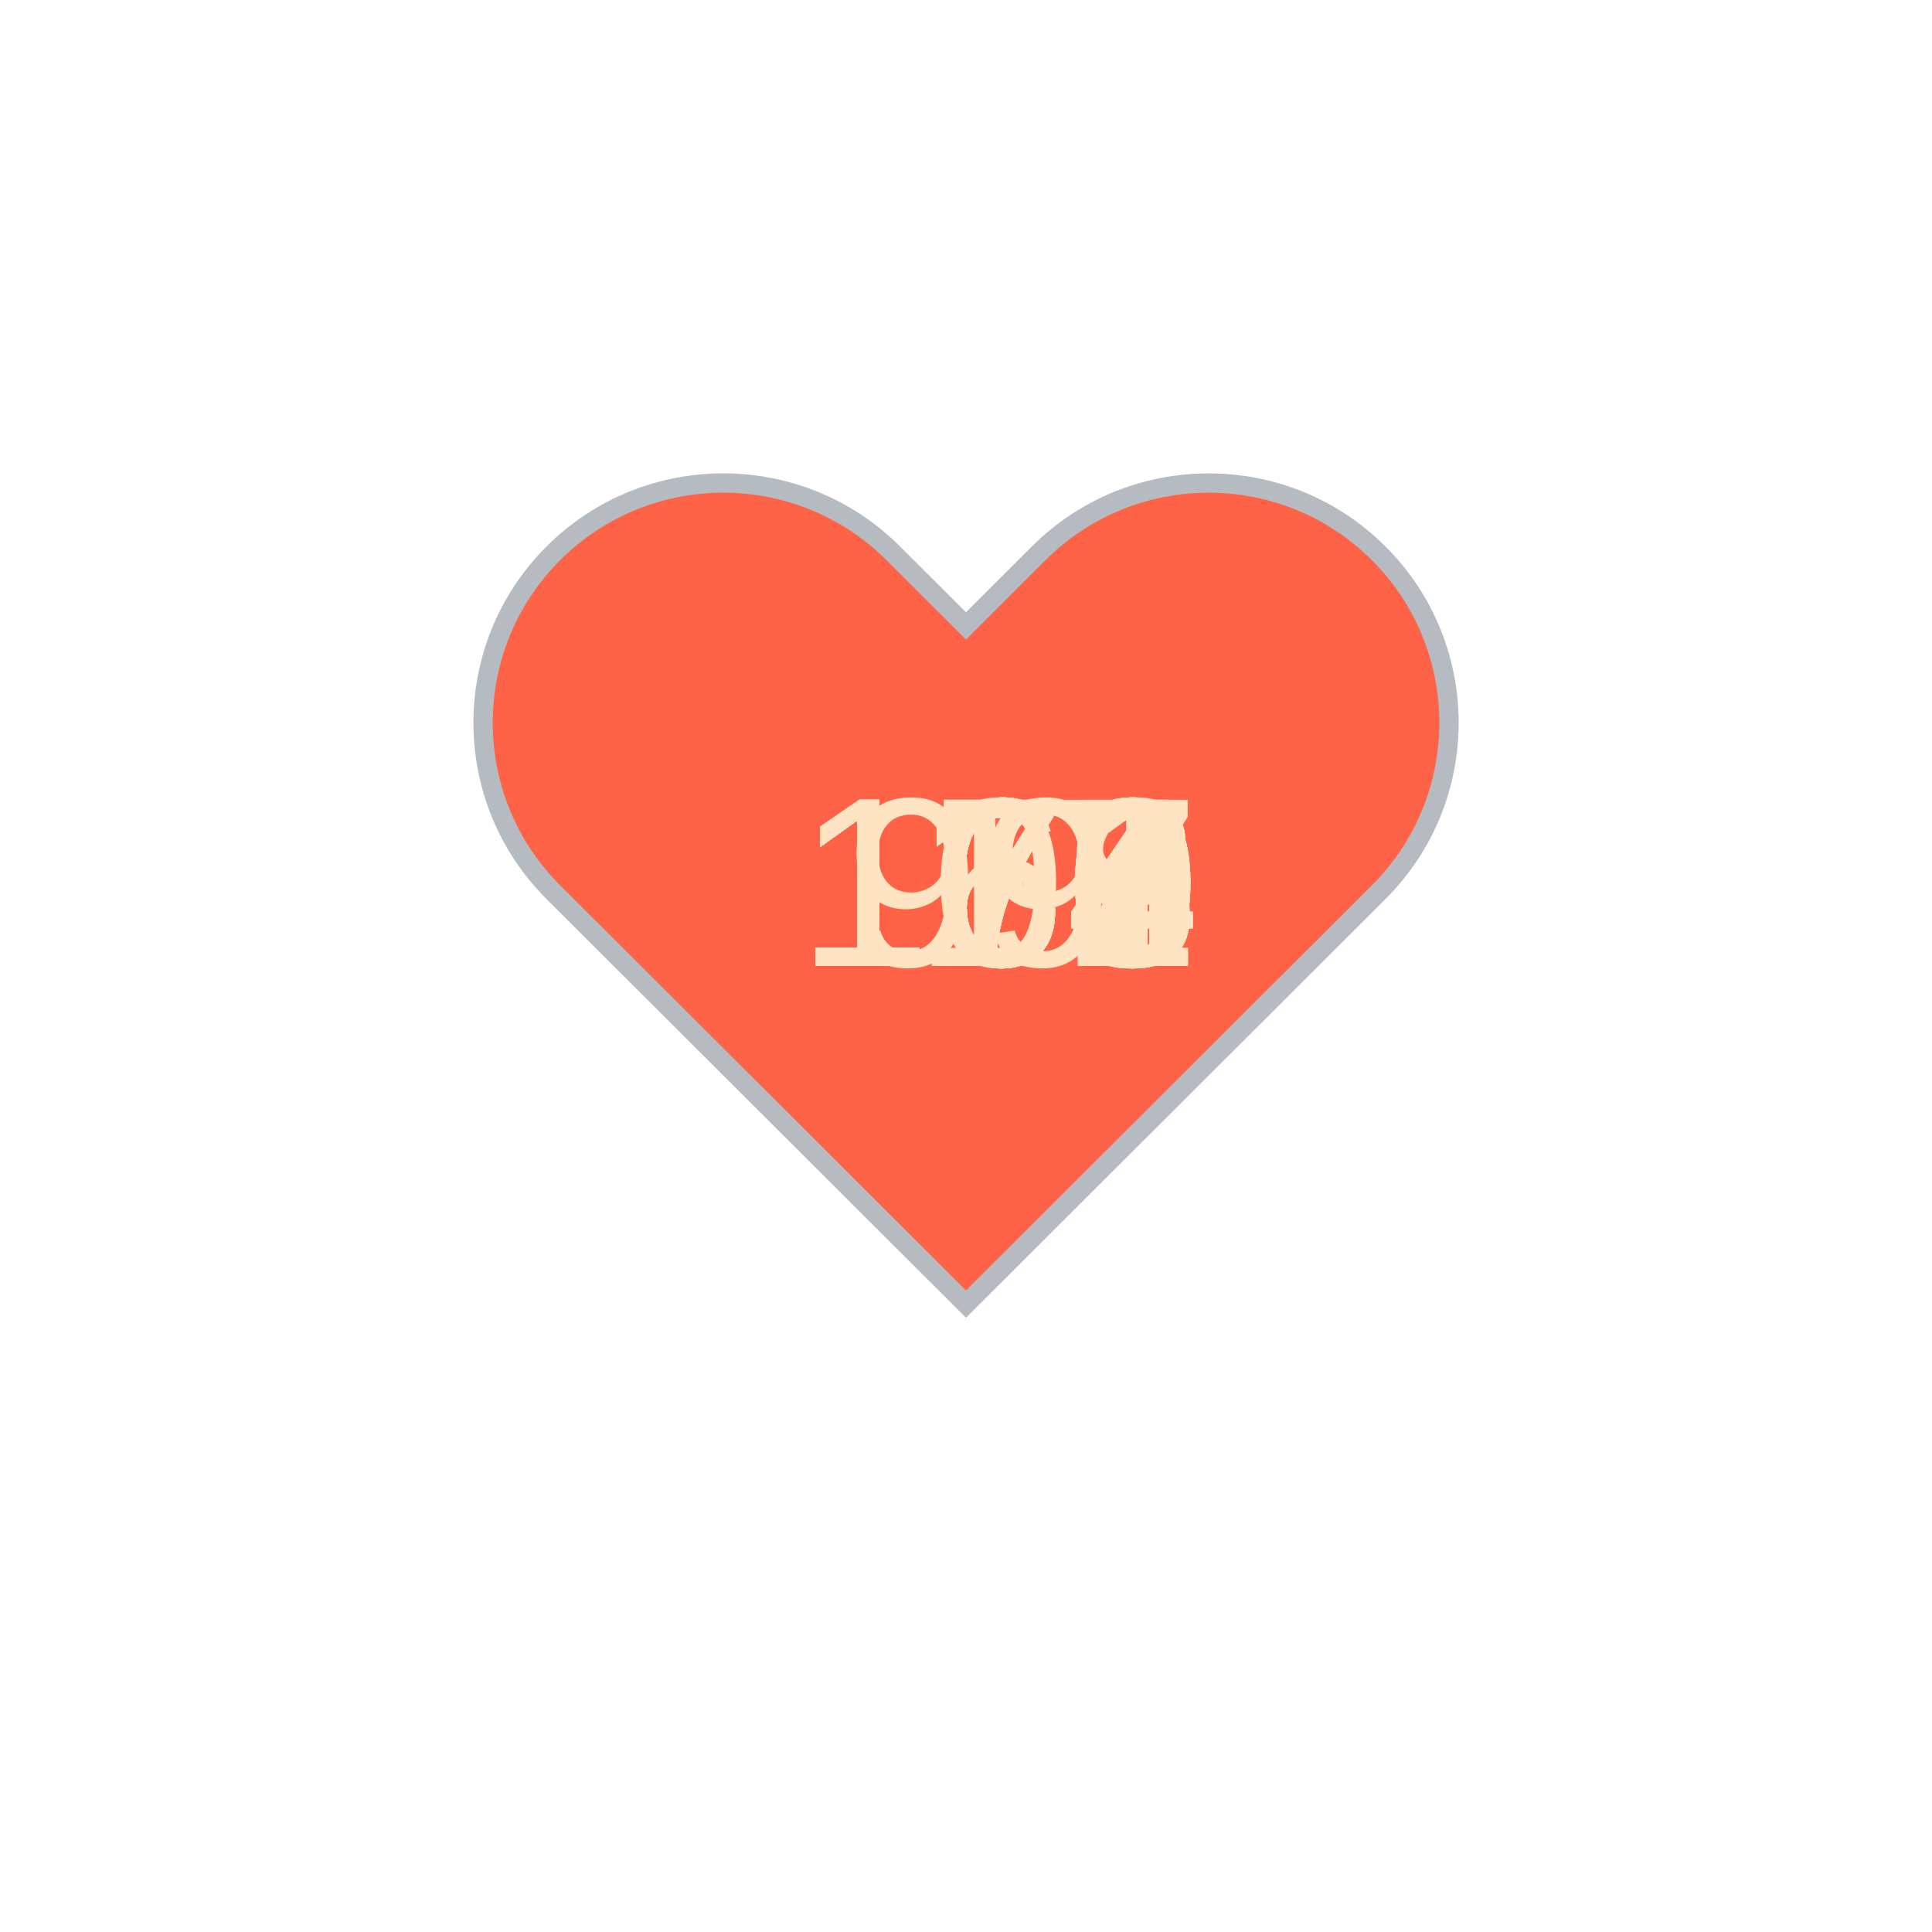
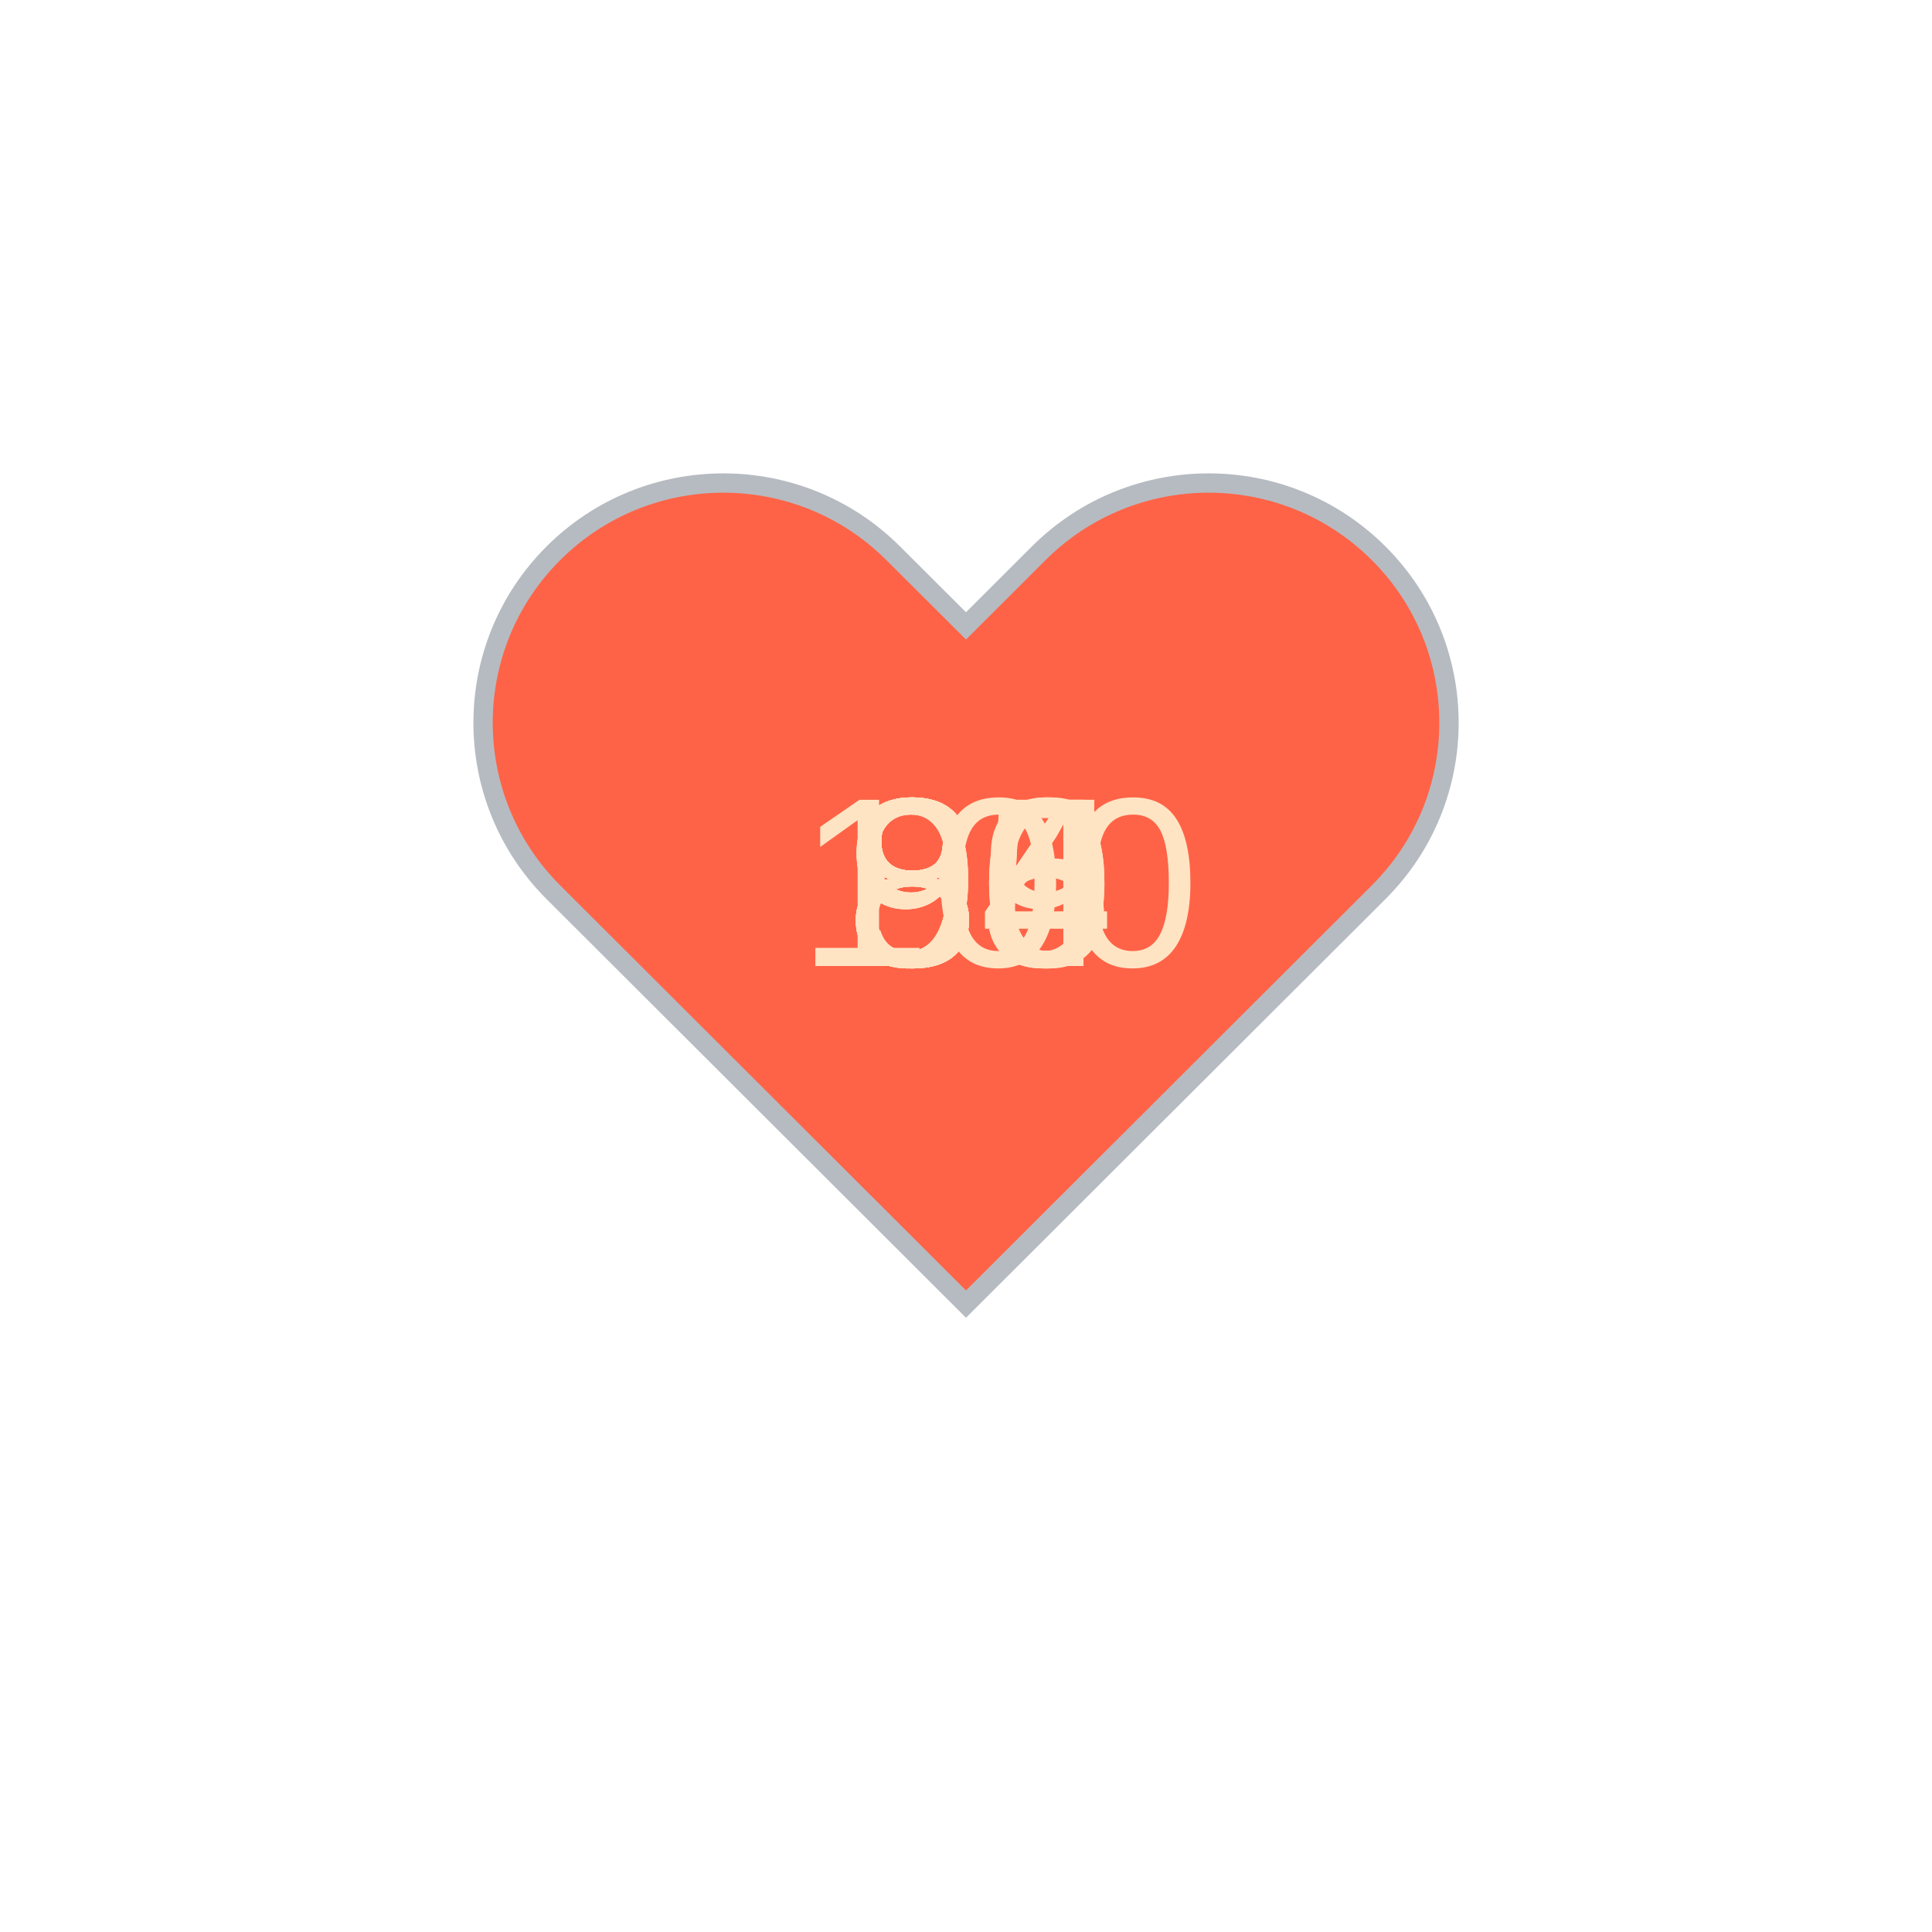
<svg xmlns="http://www.w3.org/2000/svg" baseProfile="full" height="150" version="1.1" viewBox="0,0,200,200" width="150">
  <defs />
  <g transform="translate(100 100)">
    <path d="M92.71,7.27L92.71,7.27c-9.71-9.69-25.46-9.69-35.18,0L50,14.79l-7.54-7.52C32.75-2.42,17-2.42,7.29,7.27v0 c-9.71,9.69-9.71,25.41,0,35.1L50,85l42.71-42.63C102.43,32.68,102.43,16.96,92.71,7.27z" fill="tomato" stroke="#B6BBC1" stroke-width="2" transform="translate(-50 -50)" />
    <animateTransform additive="sum" attributeName="transform" dur="1.2s" repeatCount="indefinite" type="scale" values="1; 1.5; 1.25; 1.5; 1.5; 1;" />
-     <text fill="bisque" style="font-size:25px; font-family:Arial" transform="translate(-17.5 0)">162<animate attributeName="visibility" dur="24.0s" keyTimes="0;0.05;0.1;0.15;0.2;0.25;0.3;0.35;0.4;0.45;0.5;0.55;0.6;0.65;0.7;0.75;0.8;0.85;0.9;0.95;1" repeatCount="indefinite" values="visible;hidden;hidden;hidden;hidden;hidden;hidden;hidden;hidden;hidden;hidden;hidden;hidden;hidden;hidden;hidden;hidden;hidden;hidden;hidden;hidden" />
+     <text fill="bisque" style="font-size:25px; font-family:Arial" transform="translate(-12.5 0)">99<animate attributeName="visibility" dur="12.0s" keyTimes="0;0.1;0.2;0.3;0.4;0.5;0.6;0.7;0.8;0.9;1.0" repeatCount="indefinite" values="visible;hidden;hidden;hidden;hidden;hidden;hidden;hidden;hidden;hidden;hidden" />
    </text>
-     <text fill="bisque" style="font-size:25px; font-family:Arial" transform="translate(-17.5 0)">165<animate attributeName="visibility" dur="24.0s" keyTimes="0;0.05;0.1;0.15;0.2;0.25;0.3;0.35;0.4;0.45;0.5;0.55;0.6;0.65;0.7;0.75;0.8;0.85;0.9;0.95;1" repeatCount="indefinite" values="hidden;visible;hidden;hidden;hidden;hidden;hidden;hidden;hidden;hidden;hidden;hidden;hidden;hidden;hidden;hidden;hidden;hidden;hidden;hidden;hidden" />
+     <text fill="bisque" style="font-size:25px; font-family:Arial" transform="translate(-12.5 0)">90<animate attributeName="visibility" dur="12.0s" keyTimes="0;0.1;0.2;0.3;0.4;0.5;0.6;0.7;0.8;0.9;1.0" repeatCount="indefinite" values="hidden;visible;hidden;hidden;hidden;hidden;hidden;hidden;hidden;hidden;hidden" />
    </text>
-     <text fill="bisque" style="font-size:25px; font-family:Arial" transform="translate(-17.5 0)">167<animate attributeName="visibility" dur="24.0s" keyTimes="0;0.05;0.1;0.15;0.2;0.25;0.3;0.35;0.4;0.45;0.5;0.55;0.6;0.65;0.7;0.75;0.8;0.85;0.9;0.95;1" repeatCount="indefinite" values="hidden;hidden;visible;hidden;hidden;hidden;hidden;hidden;hidden;hidden;hidden;hidden;hidden;hidden;hidden;hidden;hidden;hidden;hidden;hidden;hidden" />
+     <text fill="bisque" style="font-size:25px; font-family:Arial" transform="translate(-17.5 0)">100<animate attributeName="visibility" dur="12.0s" keyTimes="0;0.1;0.2;0.3;0.4;0.5;0.6;0.7;0.8;0.9;1.0" repeatCount="indefinite" values="hidden;hidden;visible;hidden;hidden;hidden;hidden;hidden;hidden;hidden;hidden" />
    </text>
-     <text fill="bisque" style="font-size:25px; font-family:Arial" transform="translate(-17.5 0)">169<animate attributeName="visibility" dur="24.0s" keyTimes="0;0.05;0.1;0.15;0.2;0.25;0.3;0.35;0.4;0.45;0.5;0.55;0.6;0.65;0.7;0.75;0.8;0.85;0.9;0.95;1" repeatCount="indefinite" values="hidden;hidden;hidden;visible;hidden;hidden;hidden;hidden;hidden;hidden;hidden;hidden;hidden;hidden;hidden;hidden;hidden;hidden;hidden;hidden;hidden" />
+     <text fill="bisque" style="font-size:25px; font-family:Arial" transform="translate(-12.5 0)">85<animate attributeName="visibility" dur="12.0s" keyTimes="0;0.1;0.2;0.3;0.4;0.5;0.6;0.7;0.8;0.9;1.0" repeatCount="indefinite" values="hidden;hidden;hidden;visible;hidden;hidden;hidden;hidden;hidden;hidden;hidden" />
    </text>
-     <text fill="bisque" style="font-size:25px; font-family:Arial" transform="translate(-17.5 0)">169<animate attributeName="visibility" dur="24.0s" keyTimes="0;0.05;0.1;0.15;0.2;0.25;0.3;0.35;0.4;0.45;0.5;0.55;0.6;0.65;0.7;0.75;0.8;0.85;0.9;0.95;1" repeatCount="indefinite" values="hidden;hidden;hidden;hidden;visible;hidden;hidden;hidden;hidden;hidden;hidden;hidden;hidden;hidden;hidden;hidden;hidden;hidden;hidden;hidden;hidden" />
+     <text fill="bisque" style="font-size:25px; font-family:Arial" transform="translate(-12.5 0)">90<animate attributeName="visibility" dur="12.0s" keyTimes="0;0.1;0.2;0.3;0.4;0.5;0.6;0.7;0.8;0.9;1.0" repeatCount="indefinite" values="hidden;hidden;hidden;hidden;visible;hidden;hidden;hidden;hidden;hidden;hidden" />
    </text>
-     <text fill="bisque" style="font-size:25px; font-family:Arial" transform="translate(-17.5 0)">170<animate attributeName="visibility" dur="24.0s" keyTimes="0;0.05;0.1;0.15;0.2;0.25;0.3;0.35;0.4;0.45;0.5;0.55;0.6;0.65;0.7;0.75;0.8;0.85;0.9;0.95;1" repeatCount="indefinite" values="hidden;hidden;hidden;hidden;hidden;visible;hidden;hidden;hidden;hidden;hidden;hidden;hidden;hidden;hidden;hidden;hidden;hidden;hidden;hidden;hidden" />
+     <text fill="bisque" style="font-size:25px; font-family:Arial" transform="translate(-12.5 0)">84<animate attributeName="visibility" dur="12.0s" keyTimes="0;0.1;0.2;0.3;0.4;0.5;0.6;0.7;0.8;0.9;1.0" repeatCount="indefinite" values="hidden;hidden;hidden;hidden;hidden;visible;hidden;hidden;hidden;hidden;hidden" />
    </text>
-     <text fill="bisque" style="font-size:25px; font-family:Arial" transform="translate(-17.5 0)">170<animate attributeName="visibility" dur="24.0s" keyTimes="0;0.05;0.1;0.15;0.2;0.25;0.3;0.35;0.4;0.45;0.5;0.55;0.6;0.65;0.7;0.75;0.8;0.85;0.9;0.95;1" repeatCount="indefinite" values="hidden;hidden;hidden;hidden;hidden;hidden;visible;hidden;hidden;hidden;hidden;hidden;hidden;hidden;hidden;hidden;hidden;hidden;hidden;hidden;hidden" />
+     <text fill="bisque" style="font-size:25px; font-family:Arial" transform="translate(-12.5 0)">86<animate attributeName="visibility" dur="12.0s" keyTimes="0;0.1;0.2;0.3;0.4;0.5;0.6;0.7;0.8;0.9;1.0" repeatCount="indefinite" values="hidden;hidden;hidden;hidden;hidden;hidden;visible;hidden;hidden;hidden;hidden" />
    </text>
-     <text fill="bisque" style="font-size:25px; font-family:Arial" transform="translate(-17.5 0)">170<animate attributeName="visibility" dur="24.0s" keyTimes="0;0.05;0.1;0.15;0.2;0.25;0.3;0.35;0.4;0.45;0.5;0.55;0.6;0.65;0.7;0.75;0.8;0.85;0.9;0.95;1" repeatCount="indefinite" values="hidden;hidden;hidden;hidden;hidden;hidden;hidden;visible;hidden;hidden;hidden;hidden;hidden;hidden;hidden;hidden;hidden;hidden;hidden;hidden;hidden" />
+     <text fill="bisque" style="font-size:25px; font-family:Arial" transform="translate(-12.5 0)">84<animate attributeName="visibility" dur="12.0s" keyTimes="0;0.1;0.2;0.3;0.4;0.5;0.6;0.7;0.8;0.9;1.0" repeatCount="indefinite" values="hidden;hidden;hidden;hidden;hidden;hidden;hidden;visible;hidden;hidden;hidden" />
    </text>
-     <text fill="bisque" style="font-size:25px; font-family:Arial" transform="translate(-17.5 0)">171<animate attributeName="visibility" dur="24.0s" keyTimes="0;0.05;0.1;0.15;0.2;0.25;0.3;0.35;0.4;0.45;0.5;0.55;0.6;0.65;0.7;0.75;0.8;0.85;0.9;0.95;1" repeatCount="indefinite" values="hidden;hidden;hidden;hidden;hidden;hidden;hidden;hidden;visible;hidden;hidden;hidden;hidden;hidden;hidden;hidden;hidden;hidden;hidden;hidden;hidden" />
+     <text fill="bisque" style="font-size:25px; font-family:Arial" transform="translate(-12.5 0)">84<animate attributeName="visibility" dur="12.0s" keyTimes="0;0.1;0.2;0.3;0.4;0.5;0.6;0.7;0.8;0.9;1.0" repeatCount="indefinite" values="hidden;hidden;hidden;hidden;hidden;hidden;hidden;hidden;visible;hidden;hidden" />
    </text>
-     <text fill="bisque" style="font-size:25px; font-family:Arial" transform="translate(-17.5 0)">170<animate attributeName="visibility" dur="24.0s" keyTimes="0;0.05;0.1;0.15;0.2;0.25;0.3;0.35;0.4;0.45;0.5;0.55;0.6;0.65;0.7;0.75;0.8;0.85;0.9;0.95;1" repeatCount="indefinite" values="hidden;hidden;hidden;hidden;hidden;hidden;hidden;hidden;hidden;visible;hidden;hidden;hidden;hidden;hidden;hidden;hidden;hidden;hidden;hidden;hidden" />
-     </text>
-     <text fill="bisque" style="font-size:25px; font-family:Arial" transform="translate(-17.5 0)">168<animate attributeName="visibility" dur="24.0s" keyTimes="0;0.05;0.1;0.15;0.2;0.25;0.3;0.35;0.4;0.45;0.5;0.55;0.6;0.65;0.7;0.75;0.8;0.85;0.9;0.95;1" repeatCount="indefinite" values="hidden;hidden;hidden;hidden;hidden;hidden;hidden;hidden;hidden;hidden;visible;hidden;hidden;hidden;hidden;hidden;hidden;hidden;hidden;hidden;hidden" />
-     </text>
-     <text fill="bisque" style="font-size:25px; font-family:Arial" transform="translate(-17.5 0)">168<animate attributeName="visibility" dur="24.0s" keyTimes="0;0.05;0.1;0.15;0.2;0.25;0.3;0.35;0.4;0.45;0.5;0.55;0.6;0.65;0.7;0.75;0.8;0.85;0.9;0.95;1" repeatCount="indefinite" values="hidden;hidden;hidden;hidden;hidden;hidden;hidden;hidden;hidden;hidden;hidden;visible;hidden;hidden;hidden;hidden;hidden;hidden;hidden;hidden;hidden" />
-     </text>
-     <text fill="bisque" style="font-size:25px; font-family:Arial" transform="translate(-17.5 0)">168<animate attributeName="visibility" dur="24.0s" keyTimes="0;0.05;0.1;0.15;0.2;0.25;0.3;0.35;0.4;0.45;0.5;0.55;0.6;0.65;0.7;0.75;0.8;0.85;0.9;0.95;1" repeatCount="indefinite" values="hidden;hidden;hidden;hidden;hidden;hidden;hidden;hidden;hidden;hidden;hidden;hidden;visible;hidden;hidden;hidden;hidden;hidden;hidden;hidden;hidden" />
-     </text>
-     <text fill="bisque" style="font-size:25px; font-family:Arial" transform="translate(-17.5 0)">166<animate attributeName="visibility" dur="24.0s" keyTimes="0;0.05;0.1;0.15;0.2;0.25;0.3;0.35;0.4;0.45;0.5;0.55;0.6;0.65;0.7;0.75;0.8;0.85;0.9;0.95;1" repeatCount="indefinite" values="hidden;hidden;hidden;hidden;hidden;hidden;hidden;hidden;hidden;hidden;hidden;hidden;hidden;visible;hidden;hidden;hidden;hidden;hidden;hidden;hidden" />
-     </text>
-     <text fill="bisque" style="font-size:25px; font-family:Arial" transform="translate(-17.5 0)">164<animate attributeName="visibility" dur="24.0s" keyTimes="0;0.05;0.1;0.15;0.2;0.25;0.3;0.35;0.4;0.45;0.5;0.55;0.6;0.65;0.7;0.75;0.8;0.85;0.9;0.95;1" repeatCount="indefinite" values="hidden;hidden;hidden;hidden;hidden;hidden;hidden;hidden;hidden;hidden;hidden;hidden;hidden;hidden;visible;hidden;hidden;hidden;hidden;hidden;hidden" />
-     </text>
-     <text fill="bisque" style="font-size:25px; font-family:Arial" transform="translate(-17.5 0)">164<animate attributeName="visibility" dur="24.0s" keyTimes="0;0.05;0.1;0.15;0.2;0.25;0.3;0.35;0.4;0.45;0.5;0.55;0.6;0.65;0.7;0.75;0.8;0.85;0.9;0.95;1" repeatCount="indefinite" values="hidden;hidden;hidden;hidden;hidden;hidden;hidden;hidden;hidden;hidden;hidden;hidden;hidden;hidden;hidden;visible;hidden;hidden;hidden;hidden;hidden" />
-     </text>
-     <text fill="bisque" style="font-size:25px; font-family:Arial" transform="translate(-17.5 0)">164<animate attributeName="visibility" dur="24.0s" keyTimes="0;0.05;0.1;0.15;0.2;0.25;0.3;0.35;0.4;0.45;0.5;0.55;0.6;0.65;0.7;0.75;0.8;0.85;0.9;0.95;1" repeatCount="indefinite" values="hidden;hidden;hidden;hidden;hidden;hidden;hidden;hidden;hidden;hidden;hidden;hidden;hidden;hidden;hidden;hidden;visible;hidden;hidden;hidden;hidden" />
-     </text>
-     <text fill="bisque" style="font-size:25px; font-family:Arial" transform="translate(-17.5 0)">117<animate attributeName="visibility" dur="24.0s" keyTimes="0;0.05;0.1;0.15;0.2;0.25;0.3;0.35;0.4;0.45;0.5;0.55;0.6;0.65;0.7;0.75;0.8;0.85;0.9;0.95;1" repeatCount="indefinite" values="hidden;hidden;hidden;hidden;hidden;hidden;hidden;hidden;hidden;hidden;hidden;hidden;hidden;hidden;hidden;hidden;hidden;visible;hidden;hidden;hidden" />
-     </text>
-     <text fill="bisque" style="font-size:25px; font-family:Arial" transform="translate(-17.5 0)">100<animate attributeName="visibility" dur="24.0s" keyTimes="0;0.05;0.1;0.15;0.2;0.25;0.3;0.35;0.4;0.45;0.5;0.55;0.6;0.65;0.7;0.75;0.8;0.85;0.9;0.95;1" repeatCount="indefinite" values="hidden;hidden;hidden;hidden;hidden;hidden;hidden;hidden;hidden;hidden;hidden;hidden;hidden;hidden;hidden;hidden;hidden;hidden;visible;hidden;hidden" />
-     </text>
-     <text fill="bisque" style="font-size:25px; font-family:Arial" transform="translate(-12.5 0)">99<animate attributeName="visibility" dur="24.0s" keyTimes="0;0.05;0.1;0.15;0.2;0.25;0.3;0.35;0.4;0.45;0.5;0.55;0.6;0.65;0.7;0.75;0.8;0.85;0.9;0.95;1" repeatCount="indefinite" values="hidden;hidden;hidden;hidden;hidden;hidden;hidden;hidden;hidden;hidden;hidden;hidden;hidden;hidden;hidden;hidden;hidden;hidden;hidden;visible;hidden" />
+     <text fill="bisque" style="font-size:25px; font-family:Arial" transform="translate(-12.5 0)">85<animate attributeName="visibility" dur="12.0s" keyTimes="0;0.1;0.2;0.3;0.4;0.5;0.6;0.7;0.8;0.9;1.0" repeatCount="indefinite" values="hidden;hidden;hidden;hidden;hidden;hidden;hidden;hidden;hidden;visible;hidden" />
    </text>
  </g>
</svg>
